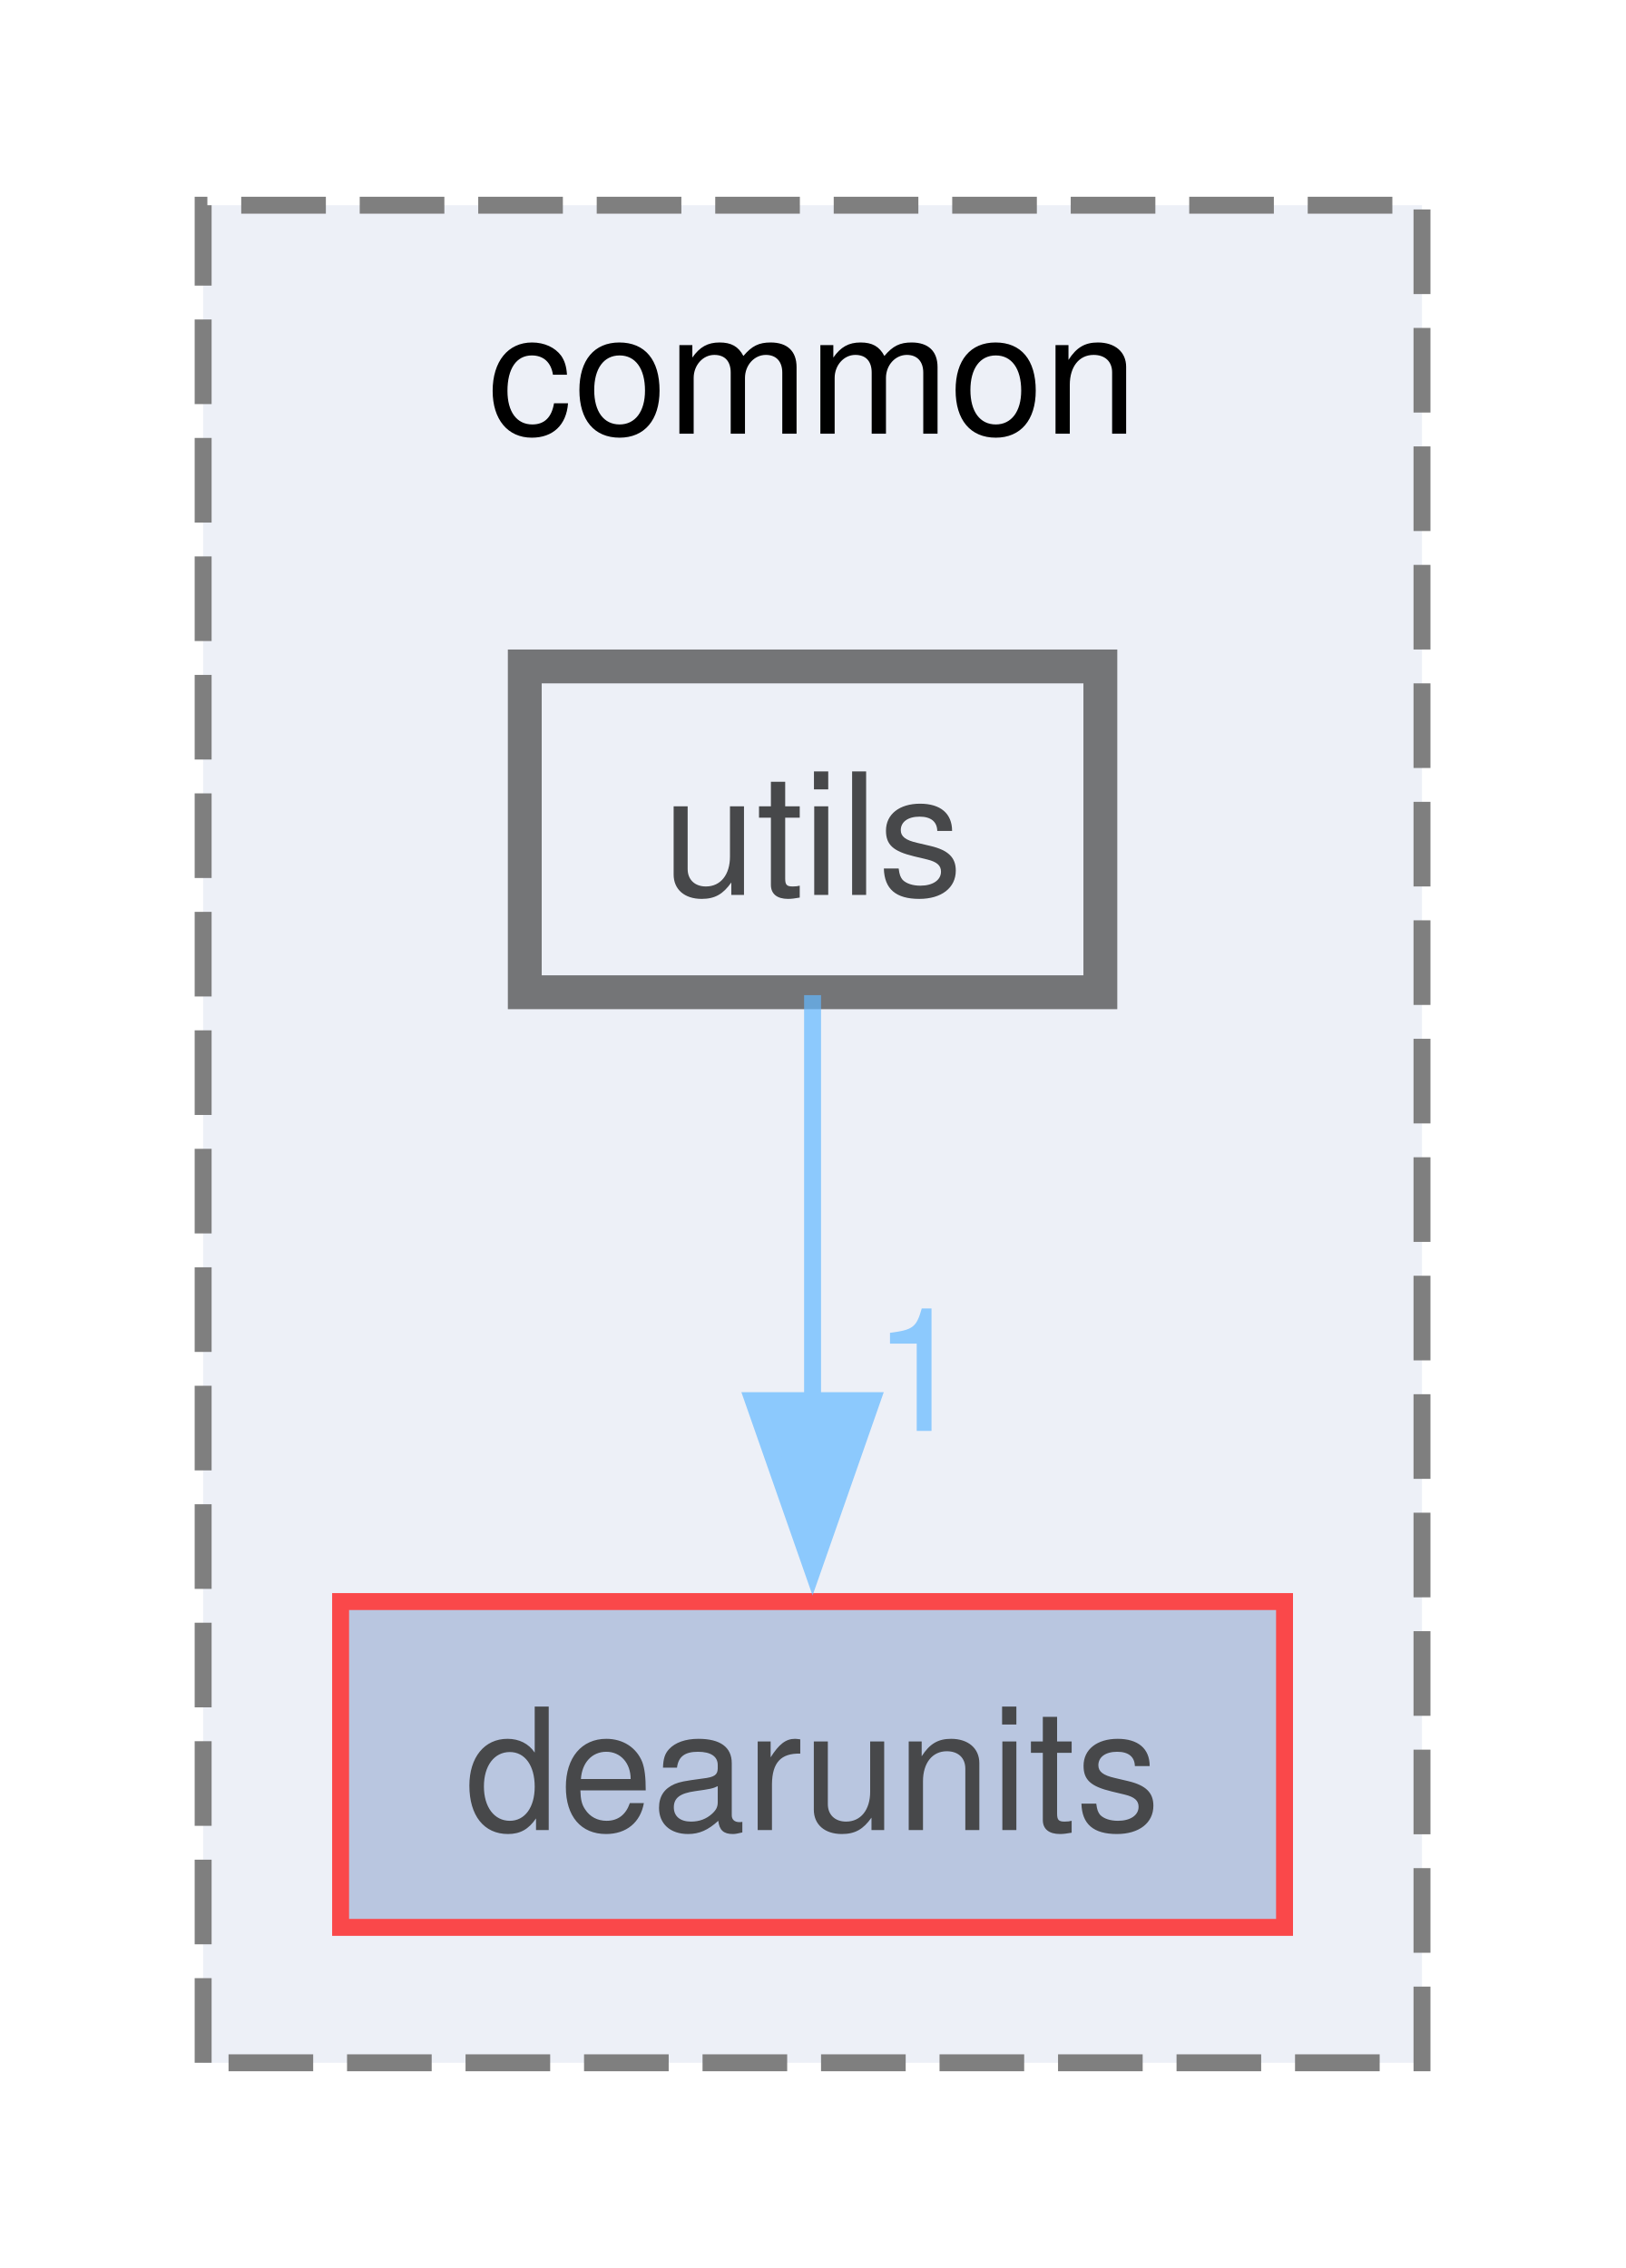
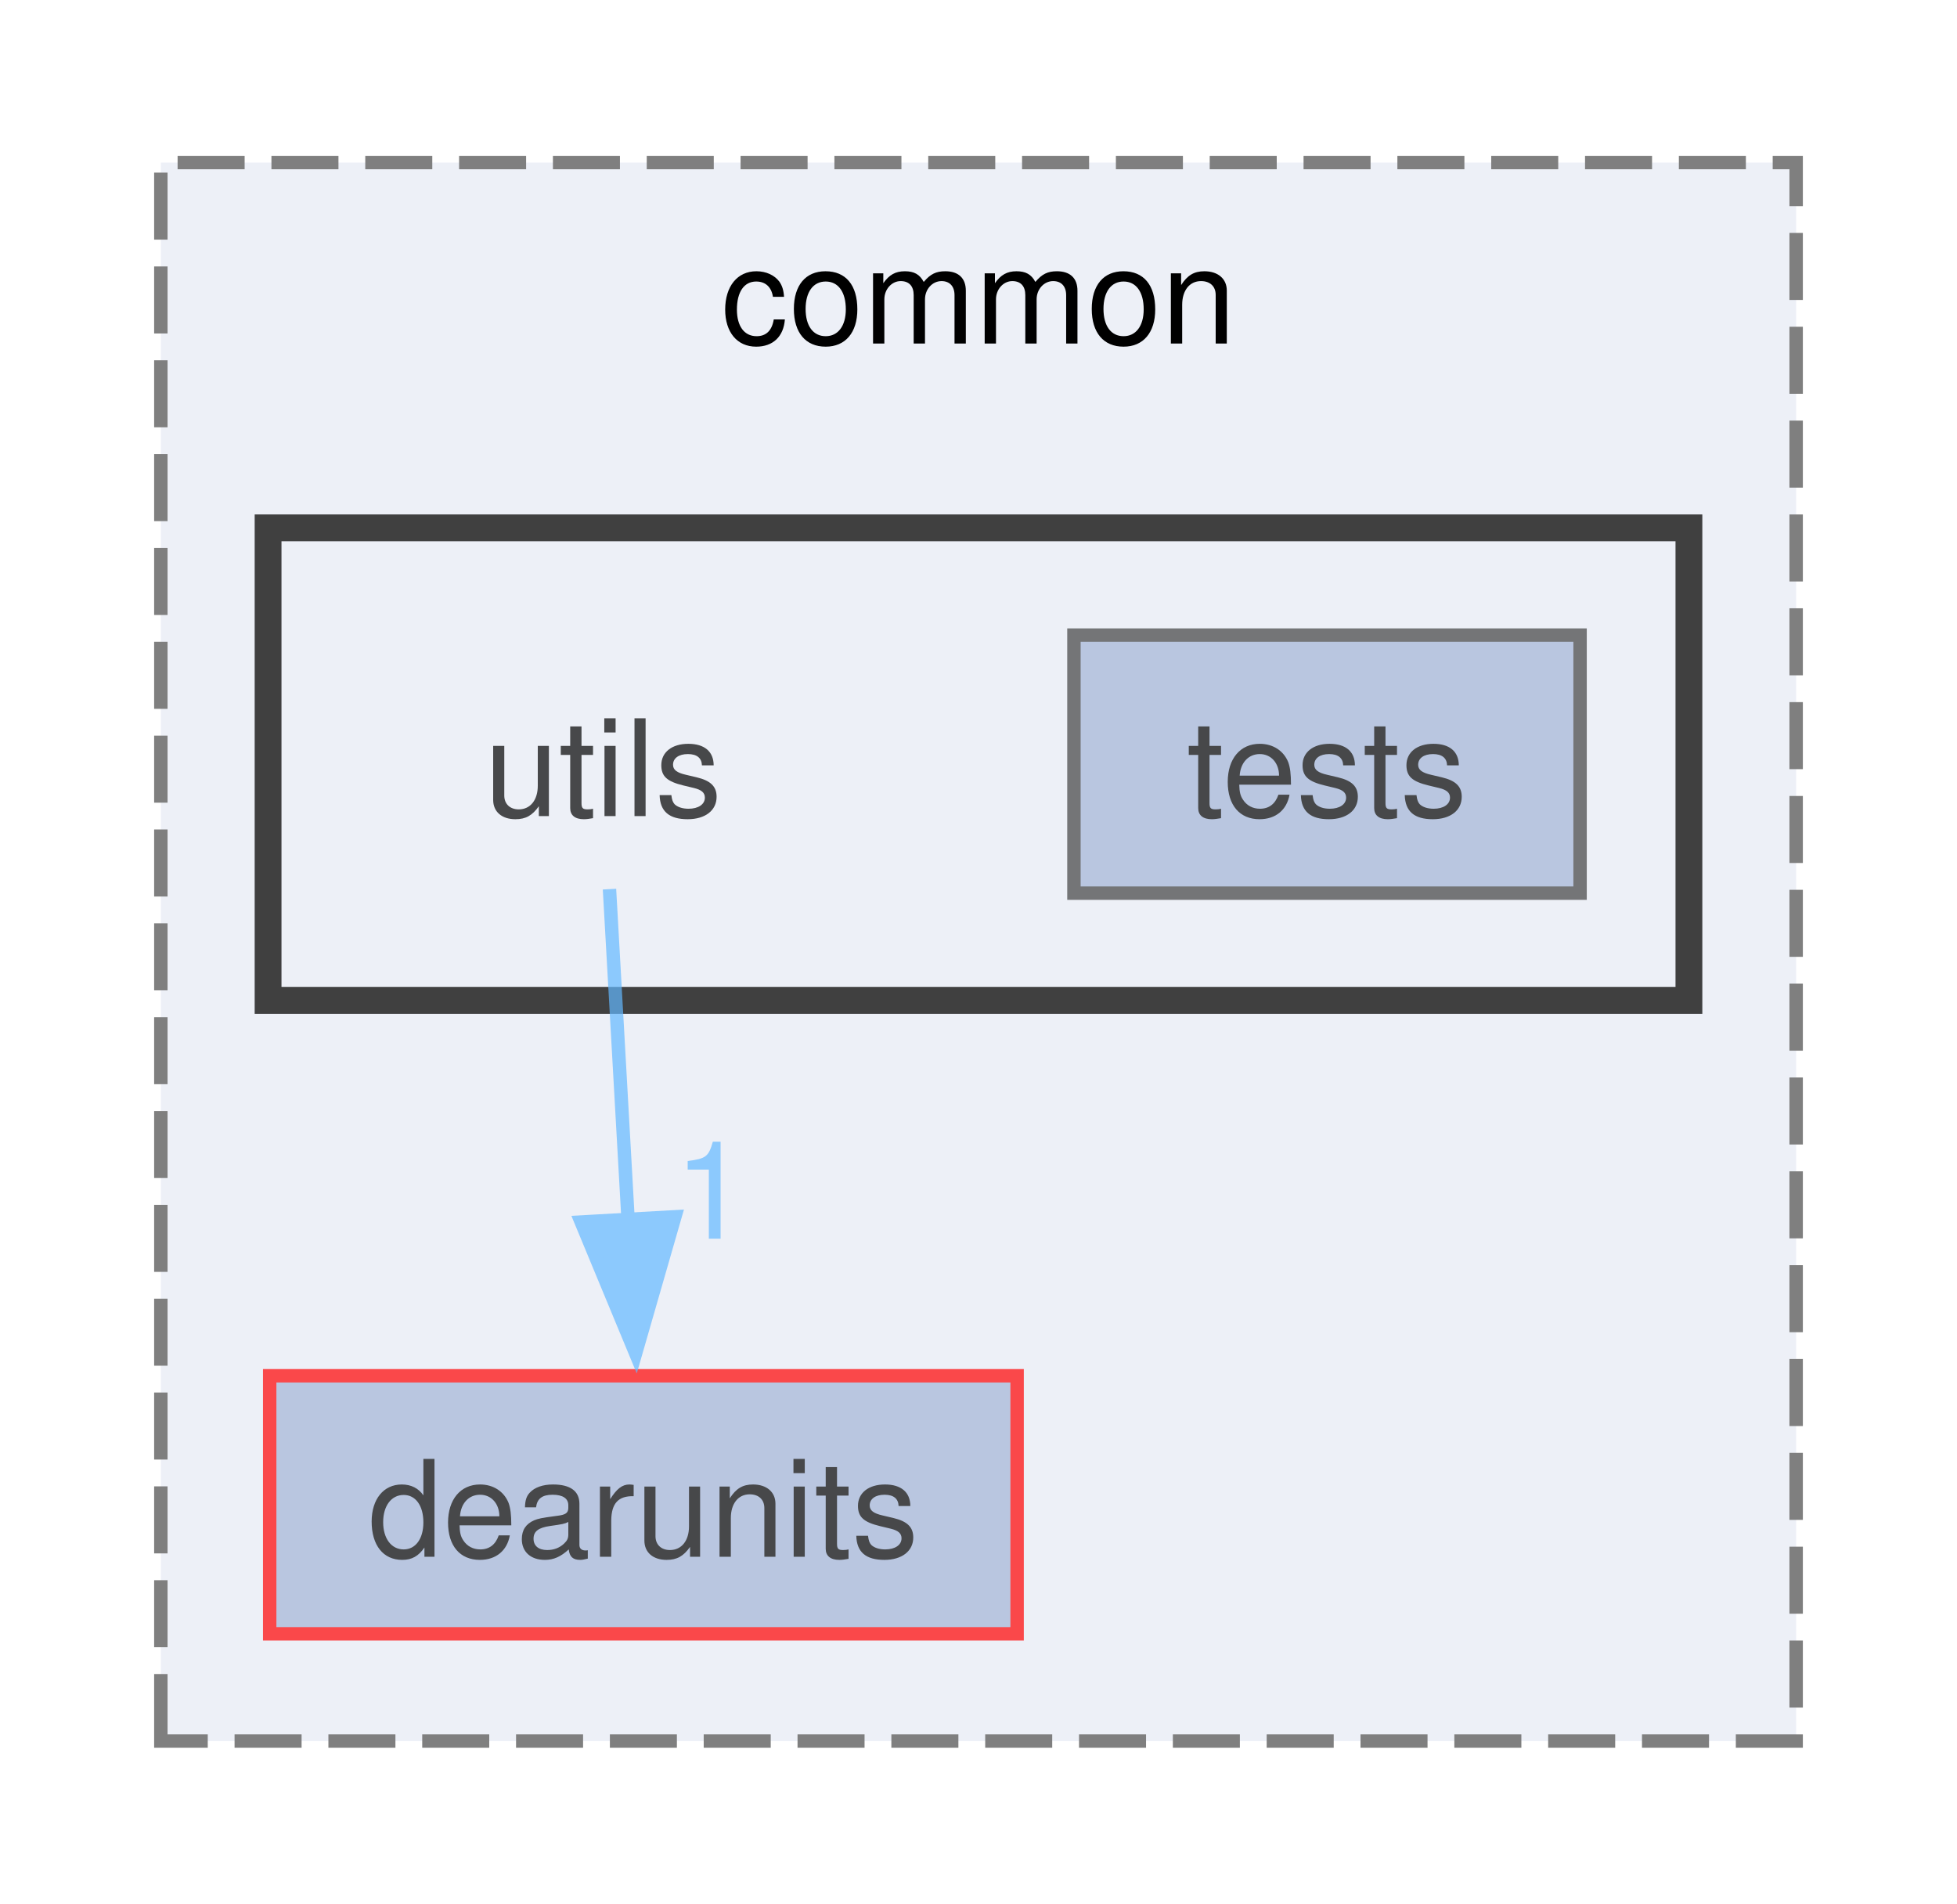
- <svg xmlns="http://www.w3.org/2000/svg" xmlns:xlink="http://www.w3.org/1999/xlink" width="96pt" height="134pt" viewBox="0.00 0.00 96.00 133.75">
+ <svg xmlns="http://www.w3.org/2000/svg" xmlns:xlink="http://www.w3.org/1999/xlink" width="146pt" height="142pt" viewBox="0.00 0.00 146.00 141.75">
  <svg id="main" version="1.1" xml:space="preserve">
    <style type="text/css">
.node, .edge {opacity: 0.7;}
.node.selected, .edge.selected {opacity: 1;}
.edge:hover path { stroke: red; }
.edge:hover polygon { stroke: red; fill: red; }
</style>
    <svg id="graph" class="graph">
-       <g id="graph0" class="graph" transform="scale(1 1) rotate(0) translate(4 129.75)">
+       <g id="graph0" class="graph" transform="scale(1 1) rotate(0) translate(4 137.75)">
        <g id="clust1" class="cluster">
          <g id="a_clust1">
            <a xlink:href="dir_5e269a536bf5351fb01f412fd1d14980.html" target="_top" xlink:title="common">
-               <polygon fill="#edf0f7" stroke="#7f7f7f" stroke-dasharray="5,2" points="8,-8 8,-117.75 80,-117.75 80,-8 8,-8" />
-               <text text-anchor="middle" x="44" y="-104.25" font-family="Helvetica,sans-Serif" font-size="10.00">common</text>
+               <polygon fill="#edf0f7" stroke="#7f7f7f" stroke-dasharray="5,2" points="8,-8 8,-125.75 130,-125.75 130,-8 8,-8" />
+               <text text-anchor="middle" x="69" y="-112.25" font-family="Helvetica,sans-Serif" font-size="10.00">common</text>
+             </a>
+           </g>
+         </g>
+         <g id="clust2" class="cluster">
+           <g id="a_clust2">
+             <a xlink:href="dir_43b58effa8f021174a1d652cabb0d2a8.html" target="_top">
+               <polygon fill="#edf0f7" stroke="#404040" stroke-width="2" points="16,-63.25 16,-98.5 122,-98.5 122,-63.25 16,-63.25" />
            </a>
          </g>
        </g>
        <g id="node1" class="node">
          <g id="a_node1">
            <a xlink:href="dir_af6eeef7e07540f753605c67696fdc59.html" target="_top" xlink:title="dearunits">
              <polygon fill="#a2b4d6" stroke="red" points="71.88,-35.25 16.12,-35.25 16.12,-16 71.88,-16 71.88,-35.25" />
              <text text-anchor="middle" x="44" y="-21.75" font-family="Helvetica,sans-Serif" font-size="10.00">dearunits</text>
            </a>
          </g>
        </g>
        <g id="node2" class="node">
-           <g id="a_node2">
-             <a xlink:href="dir_43b58effa8f021174a1d652cabb0d2a8.html" target="_top" xlink:title="utils">
-               <polygon fill="#edf0f7" stroke="#404040" stroke-width="2" points="61,-90.5 27,-90.5 27,-71.25 61,-71.25 61,-90.5" />
-               <text text-anchor="middle" x="44" y="-77" font-family="Helvetica,sans-Serif" font-size="10.00">utils</text>
+           <text text-anchor="middle" x="41" y="-77" font-family="Helvetica,sans-Serif" font-size="10.00">utils</text>
+         </g>
+         <g id="edge1" class="edge">
+           <g id="a_edge1">
+             <a xlink:href="dir_000096_000022.html" target="_top">
+               <path fill="none" stroke="#63b8ff" d="M41.47,-71.55C41.84,-64.95 42.38,-55.44 42.86,-46.86" />
+               <polygon fill="#63b8ff" stroke="#63b8ff" points="46.35,-47.11 43.42,-36.93 39.36,-46.72 46.35,-47.11" />
+             </a>
+           </g>
+           <g id="a_edge1-headlabel">
+             <a xlink:href="dir_000096_000022.html" target="_top" xlink:title="1">
+               <text text-anchor="middle" x="49.07" y="-45.47" font-family="Helvetica,sans-Serif" font-size="10.00" fill="#63b8ff">1</text>
            </a>
          </g>
        </g>
-         <g id="edge1" class="edge">
-           <g id="a_edge1">
-             <a xlink:href="dir_000095_000022.html" target="_top">
-               <path fill="none" stroke="#63b8ff" d="M44,-71.08C44,-64.57 44,-55.42 44,-47.12" />
-               <polygon fill="#63b8ff" stroke="#63b8ff" points="47.5,-47.12 44,-37.12 40.5,-47.12 47.5,-47.12" />
-             </a>
-           </g>
-           <g id="a_edge1-headlabel">
-             <a xlink:href="dir_000095_000022.html" target="_top" xlink:title="1">
-               <text text-anchor="middle" x="50.34" y="-45.33" font-family="Helvetica,sans-Serif" font-size="10.00" fill="#63b8ff">1</text>
+         <g id="node3" class="node">
+           <g id="a_node3">
+             <a xlink:href="dir_2da95cf3056391364e5255c88b240f4c.html" target="_top" xlink:title="tests">
+               <polygon fill="#a2b4d6" stroke="#404040" points="113.88,-90.5 76.12,-90.5 76.12,-71.25 113.88,-71.25 113.88,-90.5" />
+               <text text-anchor="middle" x="95" y="-77" font-family="Helvetica,sans-Serif" font-size="10.00">tests</text>
            </a>
          </g>
        </g>
      </g>
    </svg>
  </svg>
  <style type="text/css">

[data-mouse-over-selected='false'] { opacity: 0.7; }
[data-mouse-over-selected='true']  { opacity: 1.0; }

</style>
</svg>
